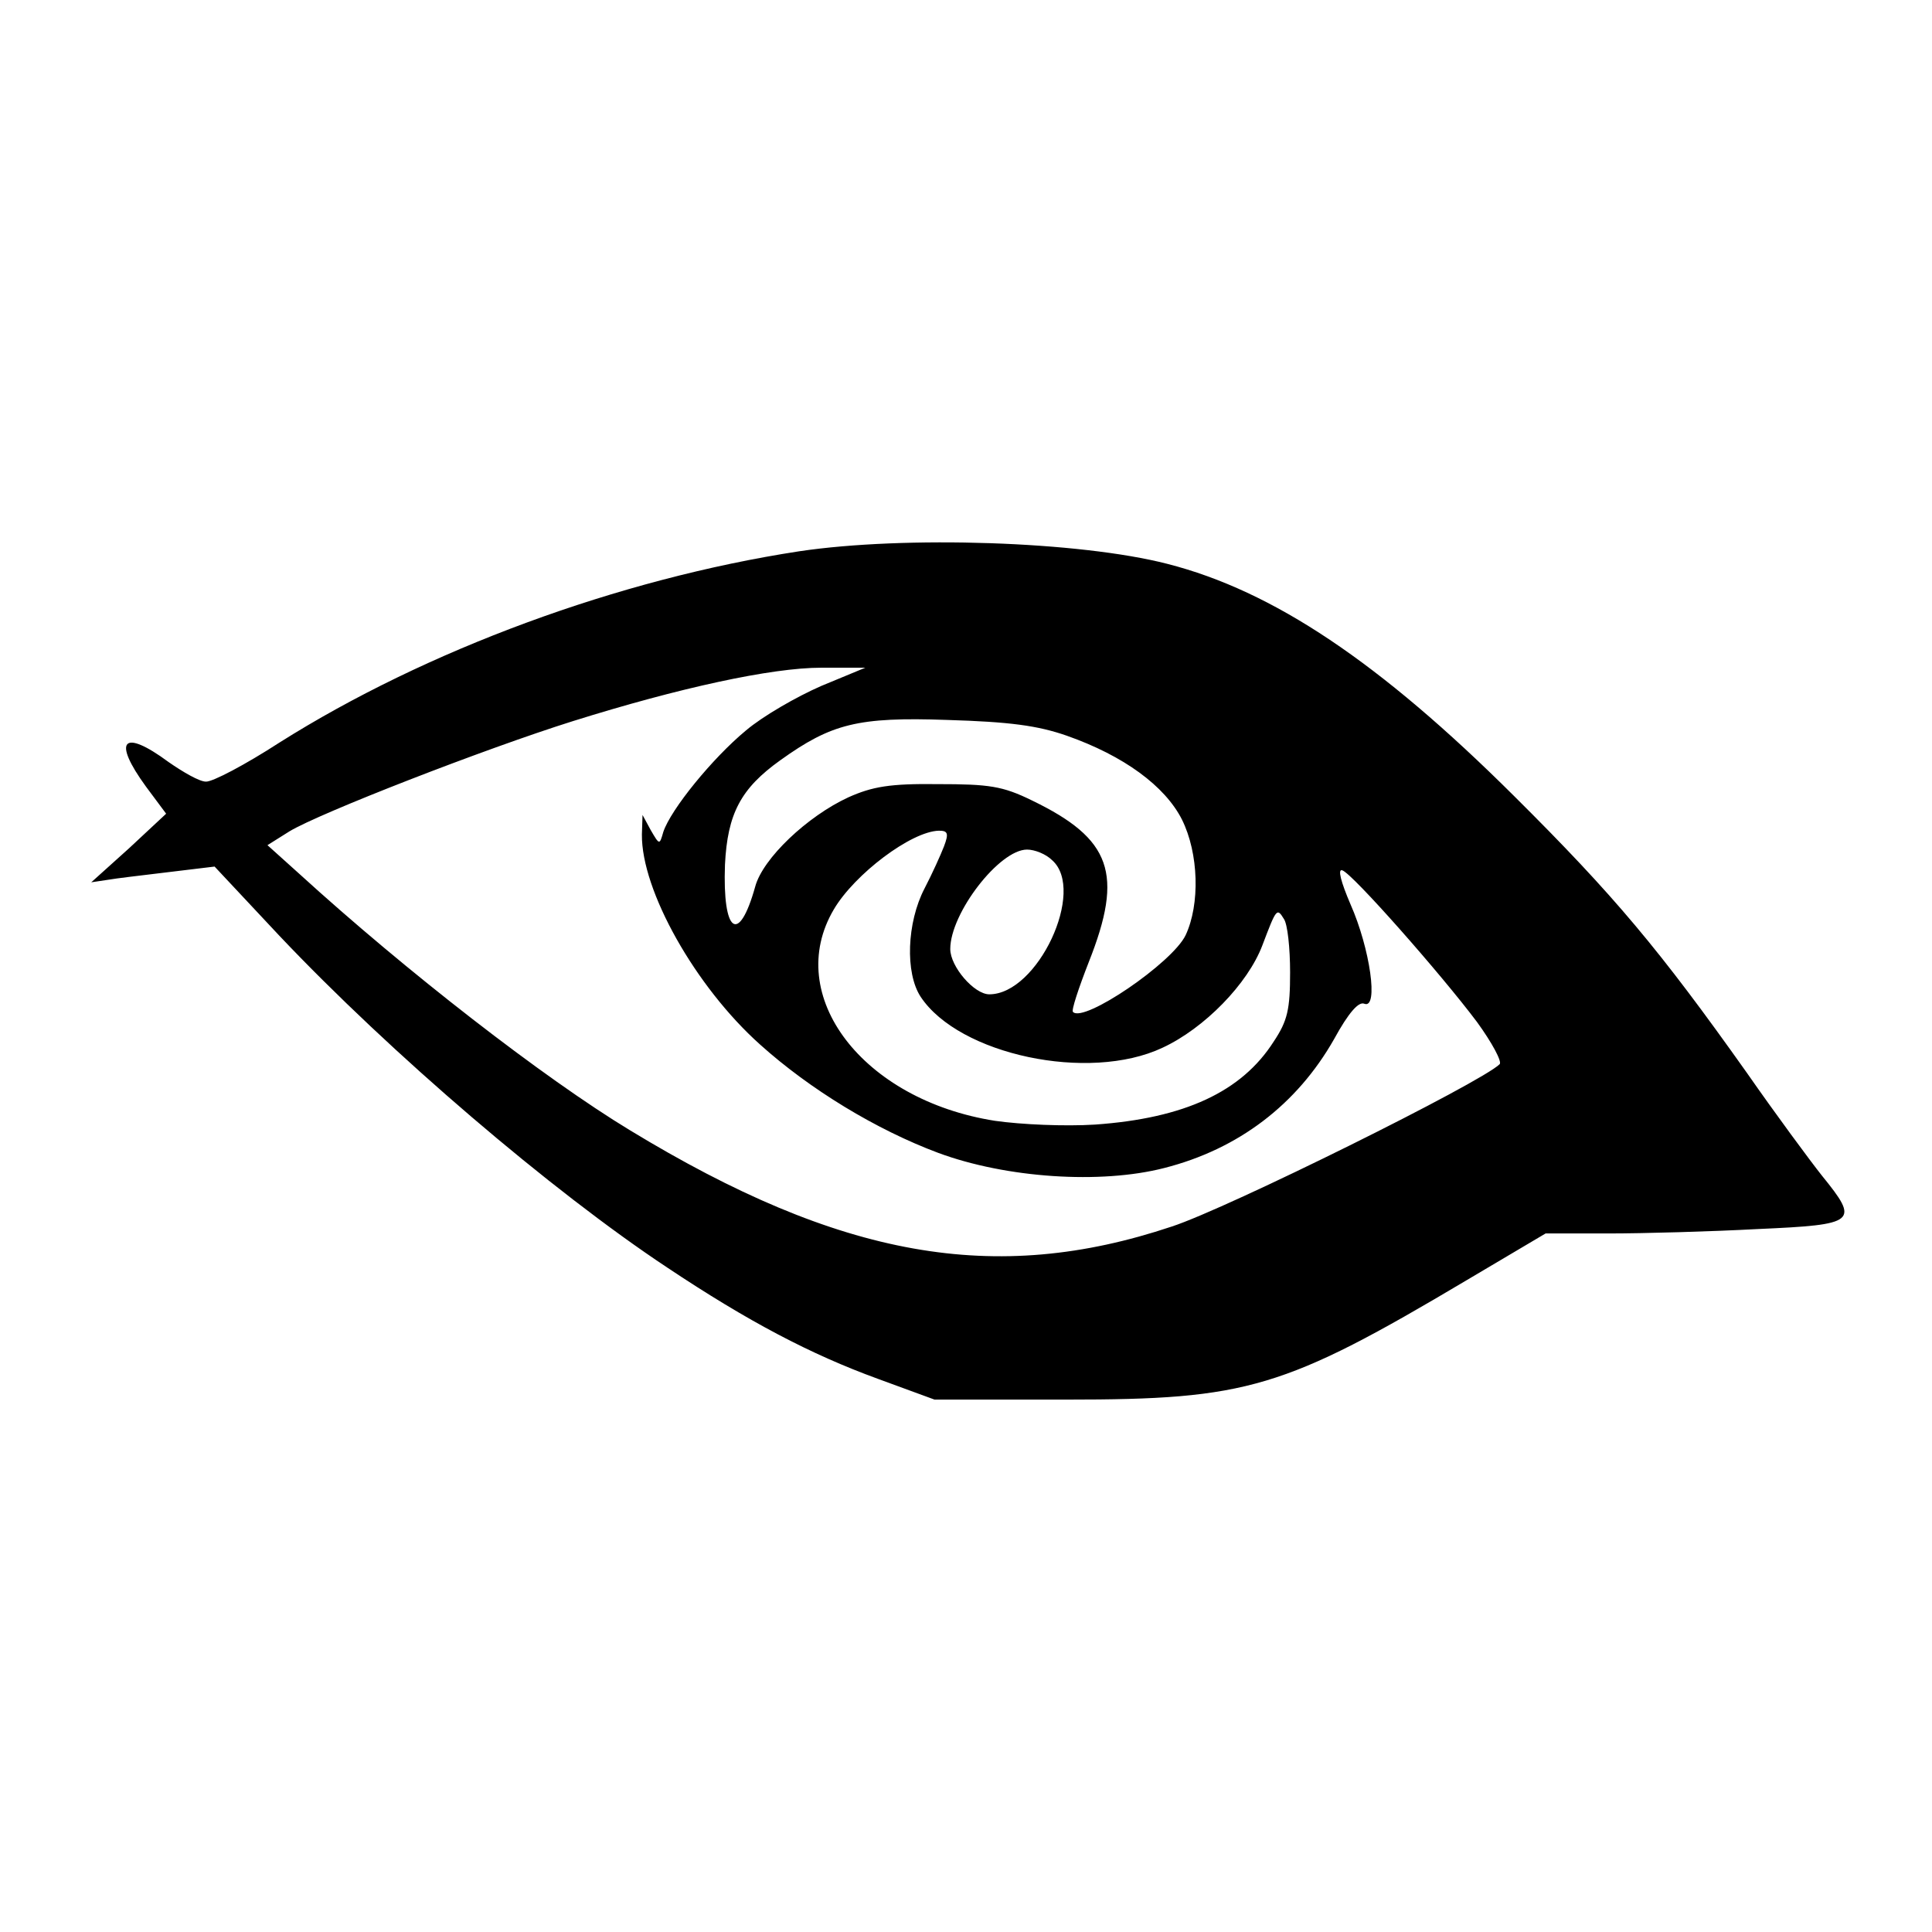
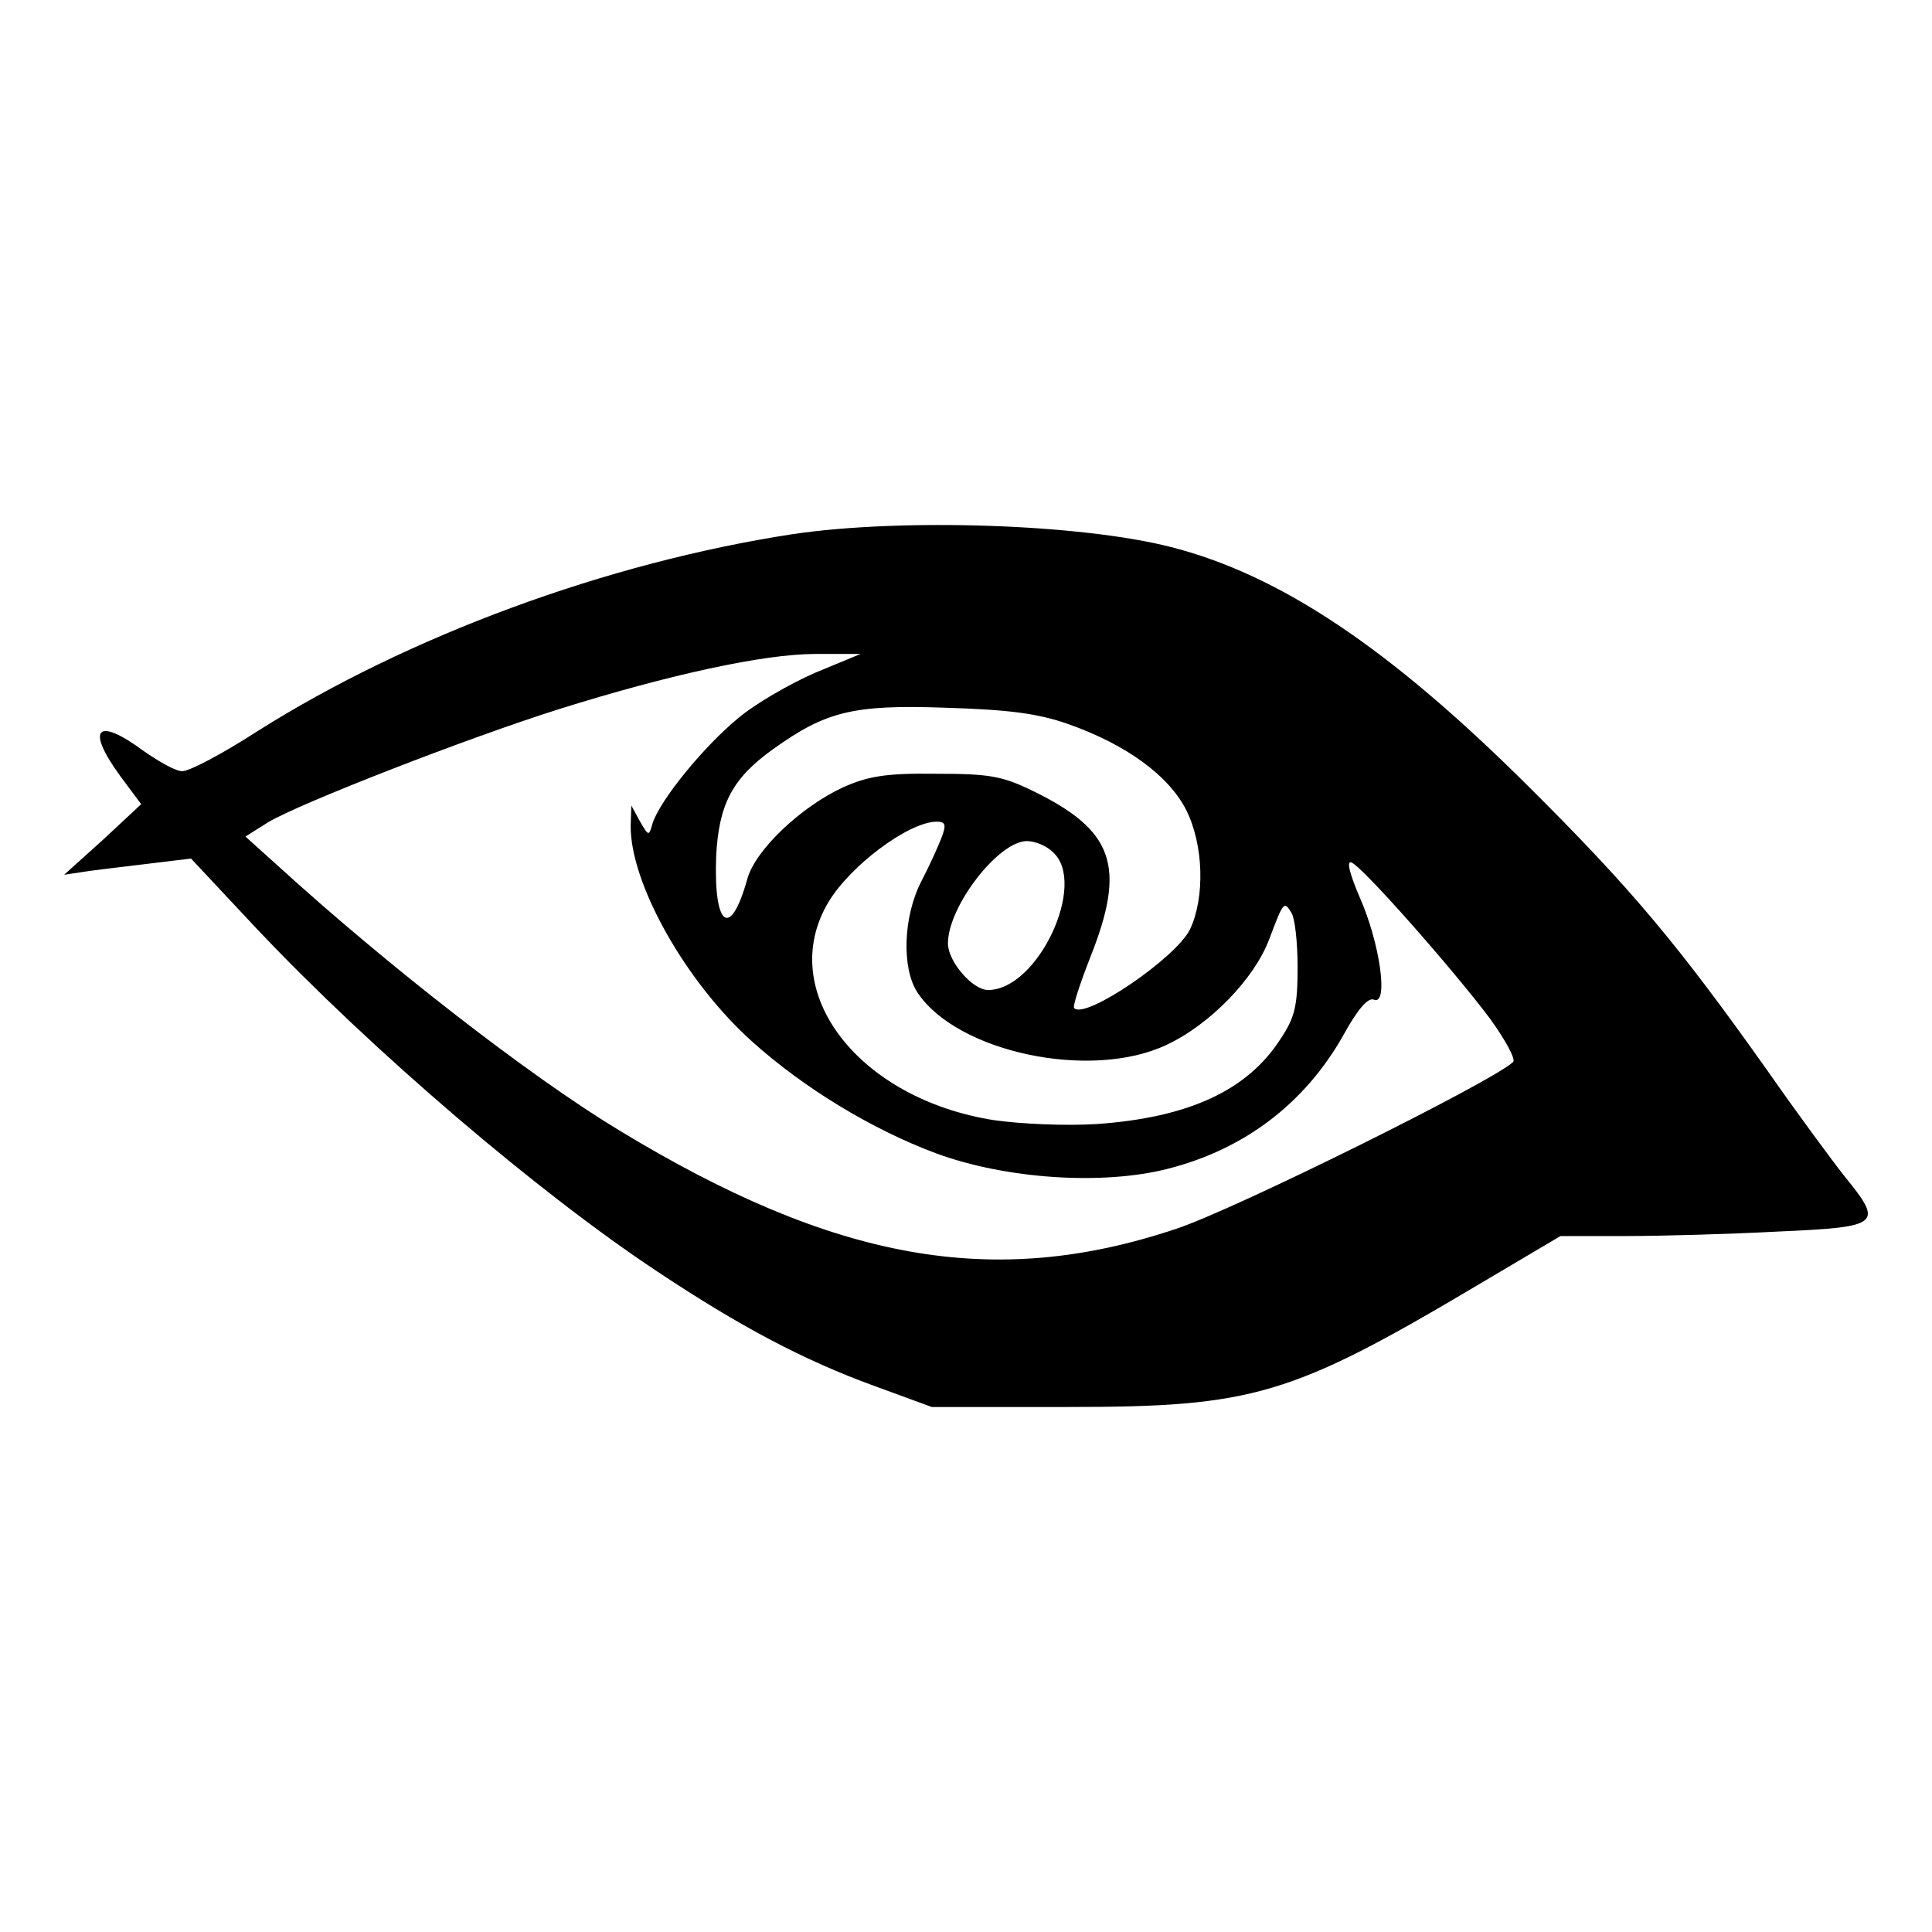
- <svg xmlns="http://www.w3.org/2000/svg" version="1.0" width="307pt" height="307pt" viewBox="0 0 307 307" preserveAspectRatio="xMidYMid meet">
-   <g transform="translate(0,307) scale(0.1,-0.1)" fill="#000000" stroke="none">
-     <path d="M1270 2194 c-287 -44 -593 -157 -826 -304 -54 -35 -107 -63 -117 -62 -10 0 -36 15 -59 31 -73 54 -90 35 -36 -39 l32 -43 -59 -55 -60 -54 40 6 c22 3 66 8 98 12 l58 7 103 -110 c177 -187 432 -405 616 -527 129 -86 228 -138 335 -177 l90 -33 210 0 c287 0 345 17 636 190 l125 74 100 0 c56 0 162 3 237 7 158 7 162 11 102 85 -19 24 -73 97 -119 163 -139 196 -211 282 -370 440 -214 213 -383 326 -551 369 -140 36 -417 45 -585 20z m35 -214 c-39 -17 -93 -48 -120 -71 -53 -44 -119 -125 -131 -161 -6 -21 -6 -21 -20 3 l-13 24 -1 -31 c-1 -89 85 -242 188 -334 79 -71 184 -135 283 -172 108 -40 258 -50 359 -24 118 30 211 101 270 205 23 42 39 60 48 56 23 -9 9 88 -22 158 -15 35 -21 57 -13 54 16 -5 157 -165 214 -241 24 -33 40 -63 36 -67 -29 -29 -432 -229 -521 -258 -281 -94 -527 -50 -861 153 -137 83 -356 253 -526 408 l-50 45 35 22 c48 29 310 131 450 175 169 53 316 85 395 85 l70 0 -70 -29z m390 -79 c91 -32 156 -80 183 -133 27 -54 29 -135 6 -184 -21 -44 -162 -140 -179 -122 -3 2 9 38 25 79 56 141 36 196 -90 257 -47 23 -68 26 -150 26 -76 1 -104 -4 -142 -21 -65 -30 -136 -97 -148 -142 -26 -93 -52 -74 -48 35 4 81 25 121 88 166 81 58 123 69 265 64 100 -3 144 -9 190 -25z m-195 -176 c-5 -13 -19 -44 -31 -67 -28 -54 -31 -134 -6 -172 61 -92 267 -136 384 -81 67 31 136 102 159 163 22 58 23 60 34 42 6 -8 10 -47 10 -85 0 -59 -4 -77 -26 -110 -51 -80 -142 -122 -284 -132 -48 -3 -117 0 -159 6 -210 33 -337 199 -256 336 33 56 123 124 167 125 14 0 16 -4 8 -25z m172 -22 c54 -48 -23 -213 -100 -213 -24 0 -62 44 -62 72 0 57 78 158 122 158 12 0 30 -7 40 -17z" />
+ <svg xmlns="http://www.w3.org/2000/svg" version="1.0" width="100mm" height="100mm" viewBox="0 0 283.465 283.465" preserveAspectRatio="xMidYMid meet" id="svg8">
+   <defs id="defs12" />
+   <g transform="matrix(0.0950001,0,0,-0.0950001,-4.366338,286.8048)" fill="#000000" stroke="none" id="g6">
+     <path d="m 1270,2194 c -287,-44 -593,-157 -826,-304 -54,-35 -107,-63 -117,-62 -10,0 -36,15 -59,31 -73,54 -90,35 -36,-39 l 32,-43 -59,-55 -60,-54 40,6 c 22,3 66,8 98,12 l 58,7 103,-110 c 177,-187 432,-405 616,-527 129,-86 228,-138 335,-177 l 90,-33 h 210 c 287,0 345,17 636,190 l 125,74 h 100 c 56,0 162,3 237,7 158,7 162,11 102,85 -19,24 -73,97 -119,163 -139,196 -211,282 -370,440 -214,213 -383,326 -551,369 -140,36 -417,45 -585,20 z m 35,-214 c -39,-17 -93,-48 -120,-71 -53,-44 -119,-125 -131,-161 -6,-21 -6,-21 -20,3 l -13,24 -1,-31 c -1,-89 85,-242 188,-334 79,-71 184,-135 283,-172 108,-40 258,-50 359,-24 118,30 211,101 270,205 23,42 39,60 48,56 23,-9 9,88 -22,158 -15,35 -21,57 -13,54 16,-5 157,-165 214,-241 24,-33 40,-63 36,-67 -29,-29 -432,-229 -521,-258 -281,-94 -527,-50 -861,153 -137,83 -356,253 -526,408 l -50,45 35,22 c 48,29 310,131 450,175 169,53 316,85 395,85 h 70 z m 390,-79 c 91,-32 156,-80 183,-133 27,-54 29,-135 6,-184 -21,-44 -162,-140 -179,-122 -3,2 9,38 25,79 56,141 36,196 -90,257 -47,23 -68,26 -150,26 -76,1 -104,-4 -142,-21 -65,-30 -136,-97 -148,-142 -26,-93 -52,-74 -48,35 4,81 25,121 88,166 81,58 123,69 265,64 100,-3 144,-9 190,-25 z m -195,-176 c -5,-13 -19,-44 -31,-67 -28,-54 -31,-134 -6,-172 61,-92 267,-136 384,-81 67,31 136,102 159,163 22,58 23,60 34,42 6,-8 10,-47 10,-85 0,-59 -4,-77 -26,-110 -51,-80 -142,-122 -284,-132 -48,-3 -117,0 -159,6 -210,33 -337,199 -256,336 33,56 123,124 167,125 14,0 16,-4 8,-25 z m 172,-22 c 54,-48 -23,-213 -100,-213 -24,0 -62,44 -62,72 0,57 78,158 122,158 12,0 30,-7 40,-17 z" id="path4" />
  </g>
</svg>
